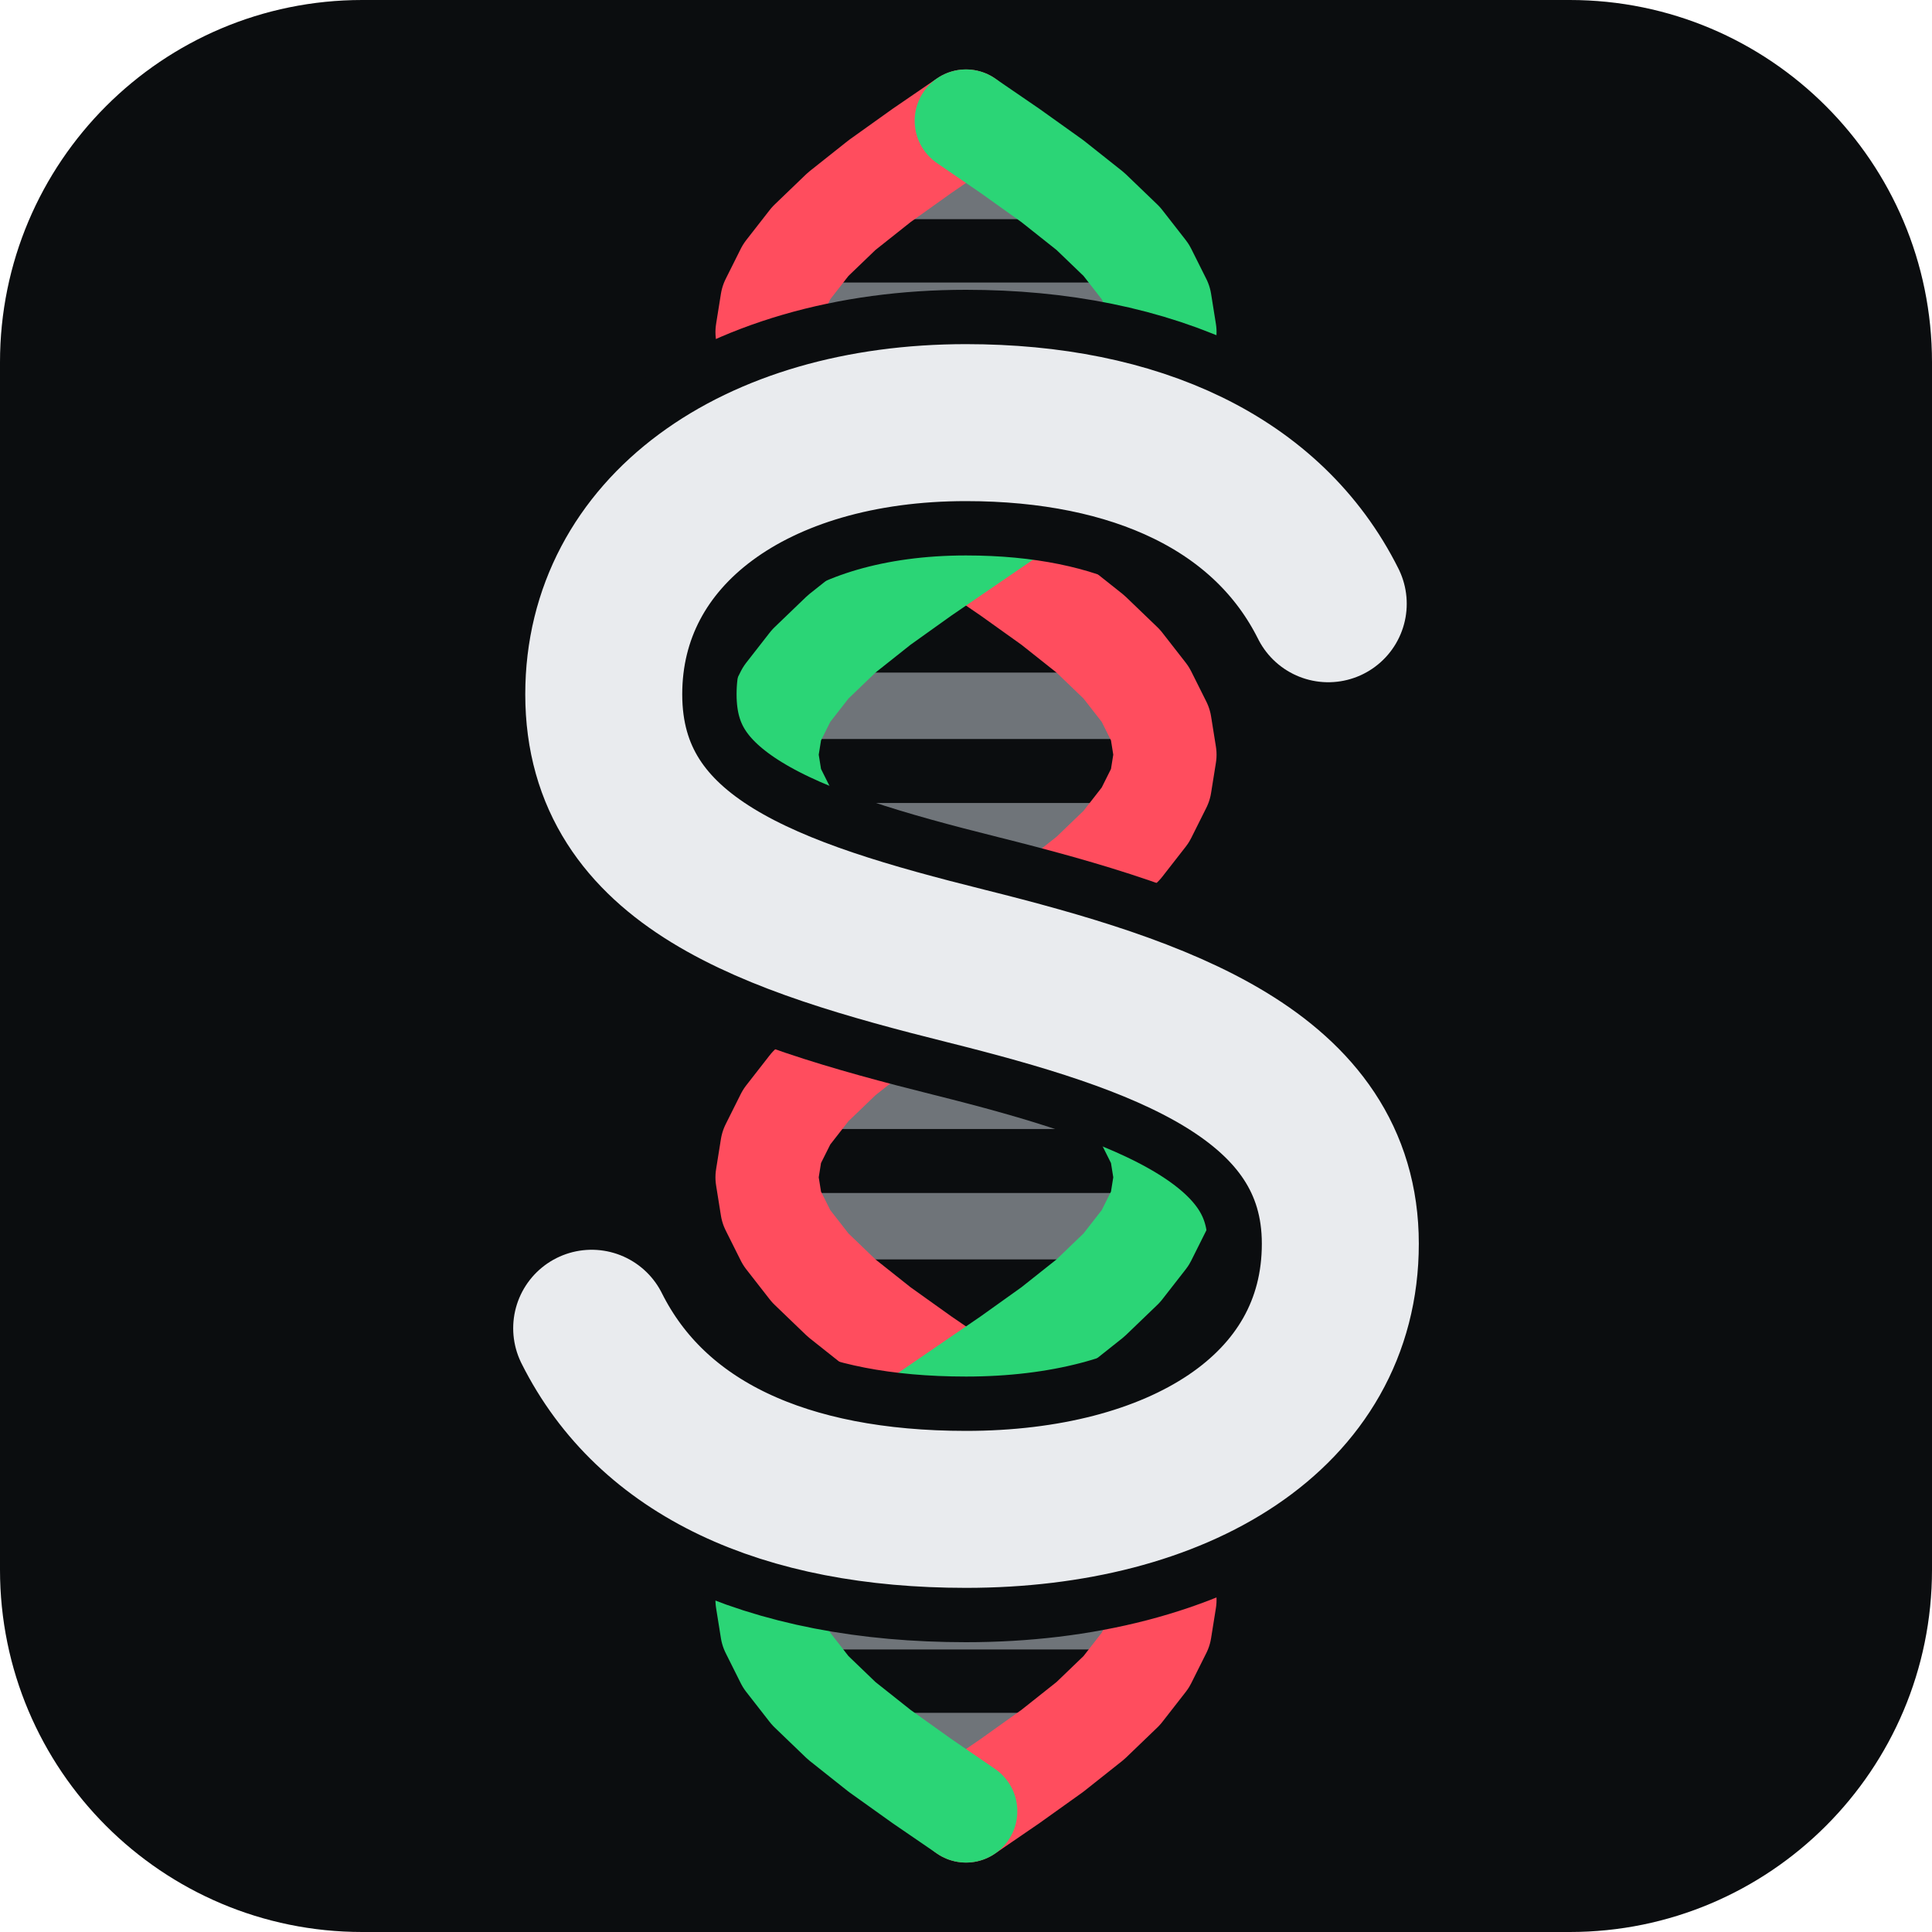
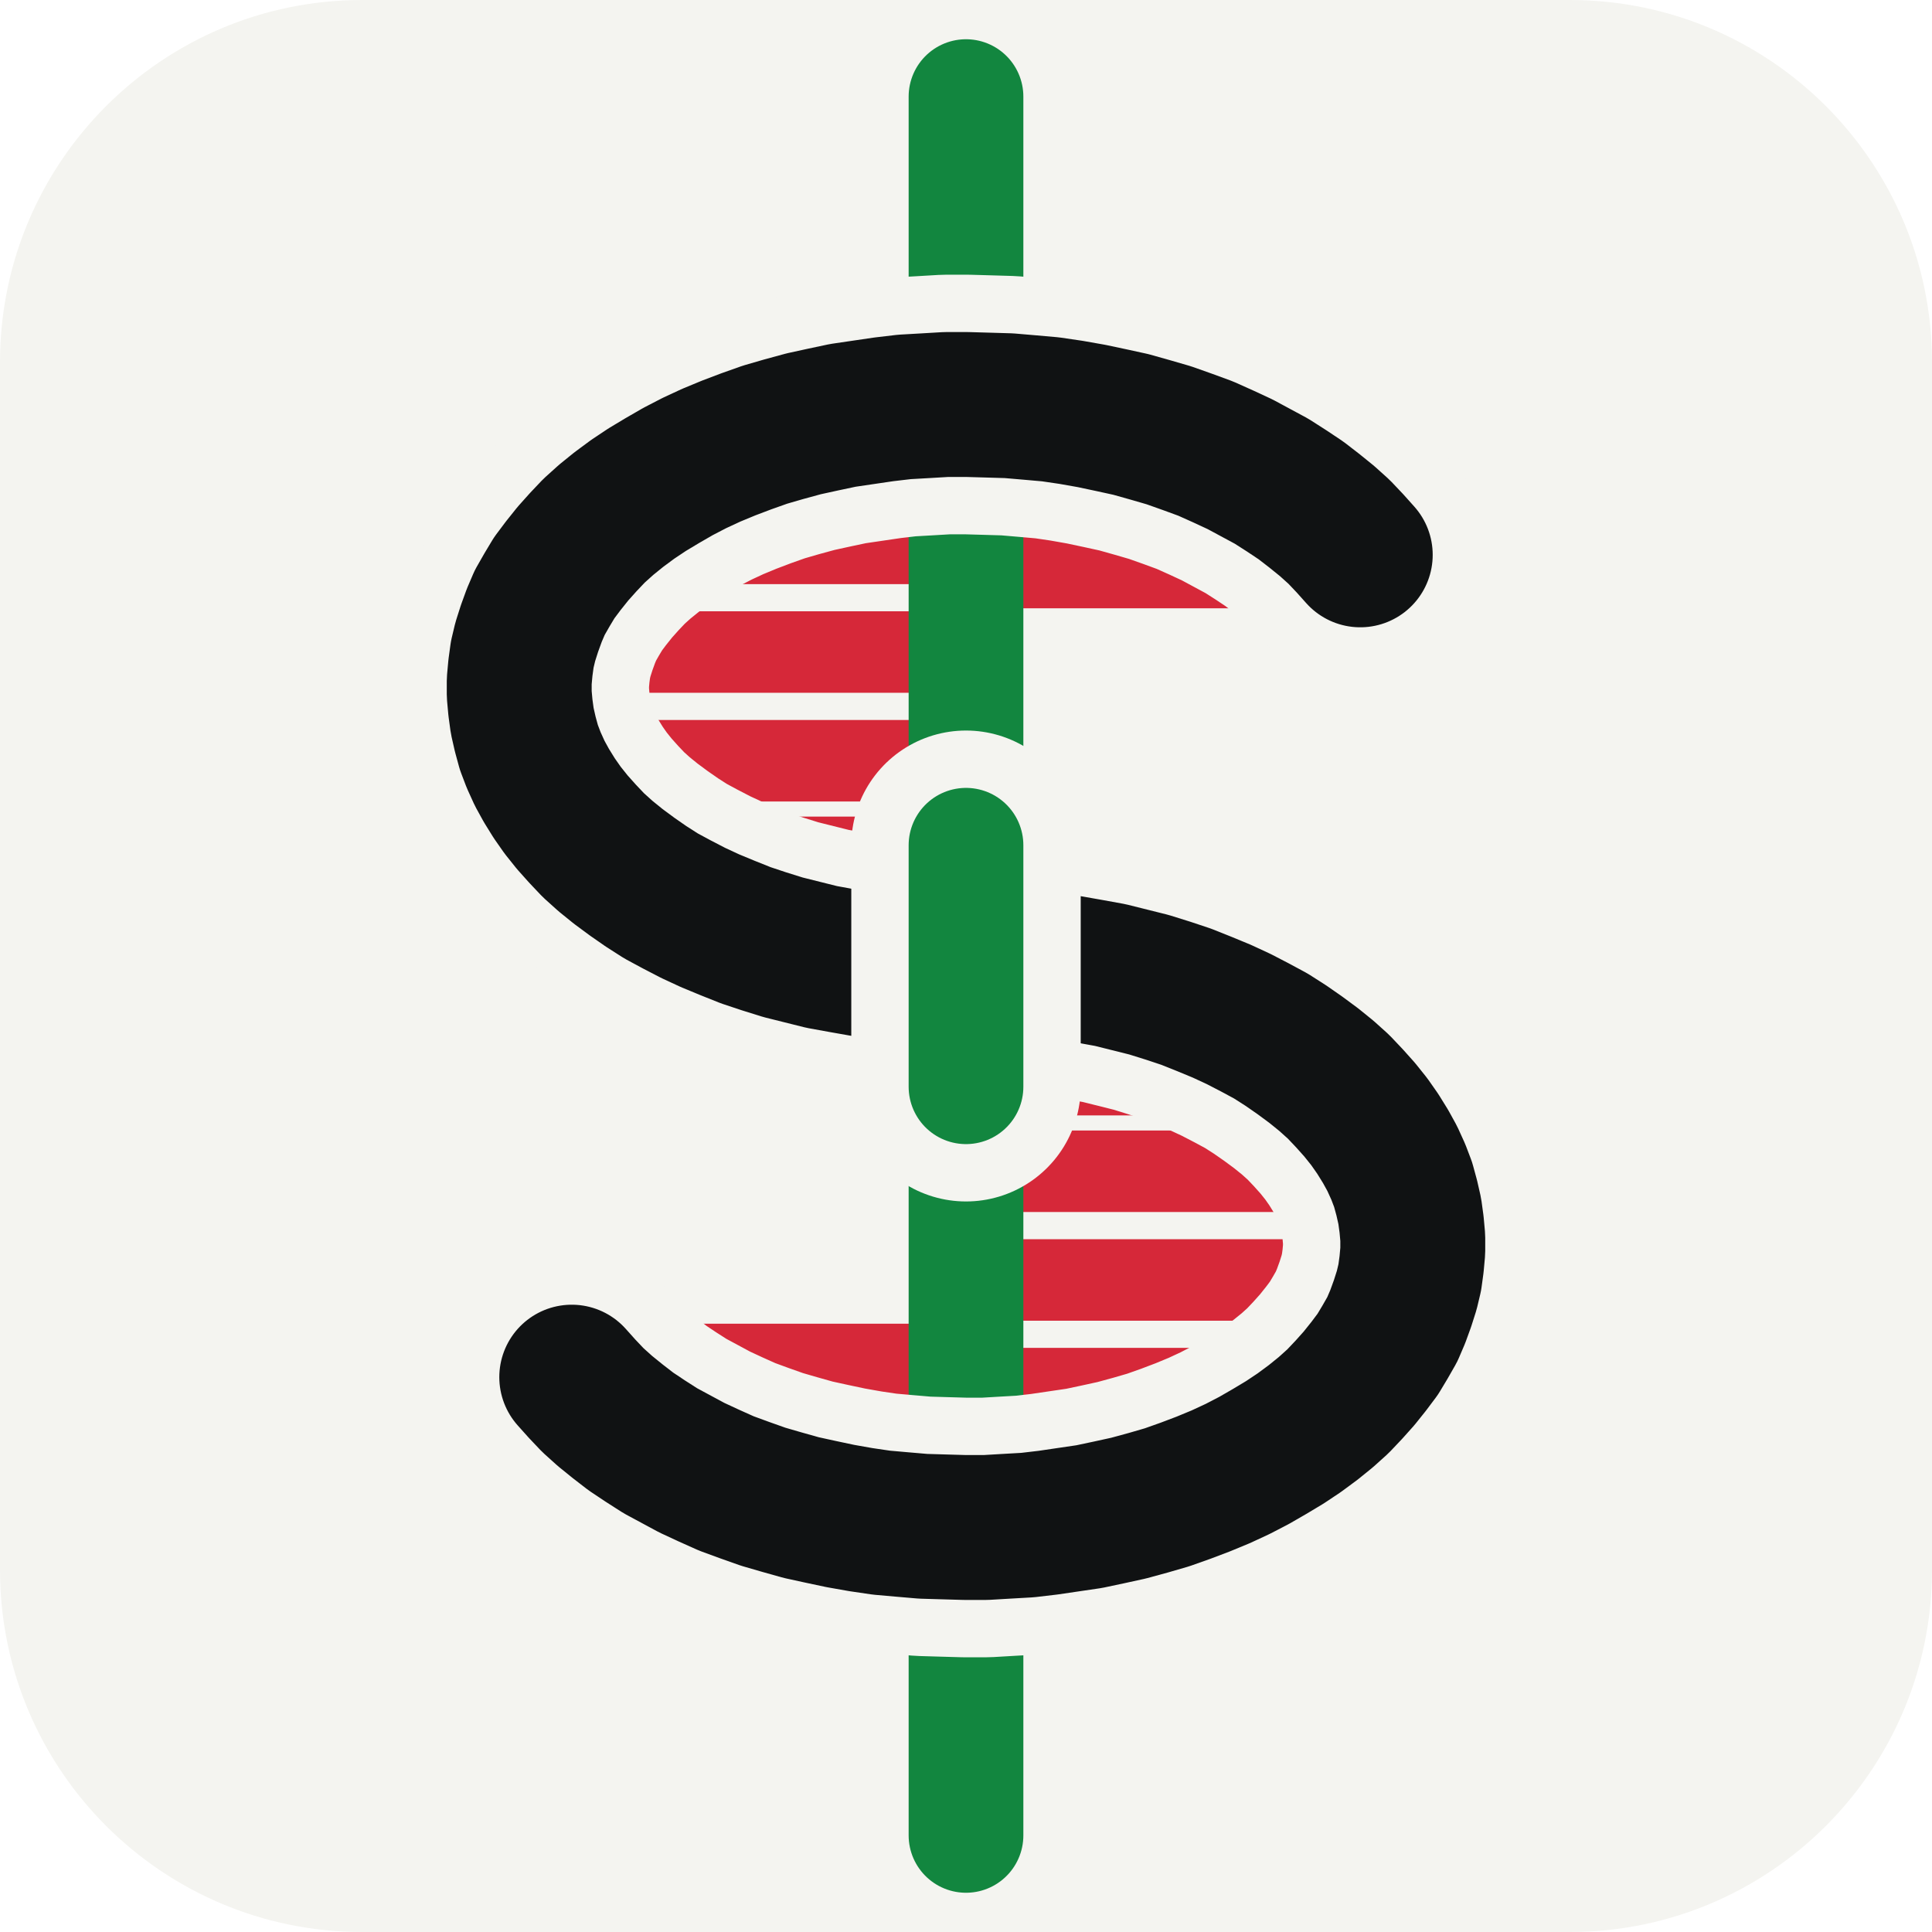
<svg xmlns="http://www.w3.org/2000/svg" viewBox="0 0 32 32">
-   <rect width="32" height="32" rx="6" fill="#0b0d0f" />
+   <rect width="32" height="32" rx="6" fill="#f4f4f0" />
  <g fill="none" stroke-linecap="round" stroke-linejoin="round">
-     <path stroke="#9aa0a6" stroke-width="1.1" opacity="0.7" d="M15.17 3.08H16.83M13.42 5.23H18.58M14.51 7.38H17.49M13.61 11.69H18.39M13.98 13.85H18.02M13.98 18.15H18.02M13.61 20.31H18.39M14.51 24.62H17.49M13.42 26.77H18.58M15.17 28.92H16.83" />
-     <path stroke="#ff4d5e" stroke-width="1.7" d="M16.00 2.00 L15.27 2.50 L14.57 3.00 L13.94 3.50 L13.42 4.00 L13.03 4.50 L12.78 5.00 L12.70 5.50 L12.78 6.00 L13.03 6.50 L13.42 7.00 L13.94 7.50 L14.57 8.00 L15.27 8.50 L16.00 9.00 L16.73 9.50 L17.43 10.00 L18.06 10.50 L18.58 11.00 L18.97 11.50 L19.22 12.00 L19.30 12.50 L19.22 13.00 L18.97 13.50 L18.58 14.00 L18.06 14.50 L17.43 15.00 L16.73 15.50 L16.00 16.00 L15.27 16.50 L14.57 17.00 L13.94 17.50 L13.42 18.00 L13.03 18.50 L12.78 19.00 L12.70 19.50 L12.78 20.00 L13.03 20.50 L13.42 21.00 L13.94 21.50 L14.57 22.00 L15.27 22.50 L16.00 23.00 L16.73 23.50 L17.43 24.00 L18.06 24.50 L18.58 25.00 L18.97 25.50 L19.22 26.00 L19.30 26.50 L19.22 27.00 L18.97 27.50 L18.58 28.00 L18.06 28.50 L17.43 29.00 L16.73 29.50 L16.00 30.00" />
-     <path stroke="#2bd576" stroke-width="1.7" d="M16.00 2.00 L16.73 2.50 L17.43 3.00 L18.06 3.50 L18.58 4.00 L18.97 4.50 L19.22 5.00 L19.30 5.50 L19.22 6.00 L18.97 6.50 L18.58 7.00 L18.06 7.50 L17.43 8.00 L16.73 8.50 L16.00 9.00 L15.27 9.50 L14.57 10.00 L13.94 10.50 L13.42 11.00 L13.03 11.50 L12.78 12.00 L12.70 12.50 L12.78 13.00 L13.03 13.50 L13.42 14.00 L13.94 14.50 L14.57 15.00 L15.27 15.50 L16.00 16.00 L16.73 16.50 L17.43 17.00 L18.06 17.50 L18.58 18.00 L18.97 18.50 L19.22 19.00 L19.30 19.50 L19.22 20.00 L18.97 20.50 L18.58 21.00 L18.06 21.50 L17.43 22.00 L16.73 22.50 L16.00 23.00 L15.27 23.50 L14.57 24.00 L13.94 24.50 L13.42 25.00 L13.03 25.50 L12.78 26.00 L12.70 26.50 L12.78 27.00 L13.03 27.50 L13.42 28.00 L13.94 28.50 L14.57 29.00 L15.27 29.50 L16.00 30.00" />
-     <path stroke="#0b0d0f" stroke-width="4.4" d="M22 10C21 8 18.8 7 16 7C12.5 7 10 8.8 10 11.5C10 14.3 12.8 15.2 16 16C19.2 16.8 22.2 17.8 22.2 20.6C22.2 23.4 19.5 25 16 25C13 25 10.8 24 9.8 22" />
-     <path stroke="#e9ebee" stroke-width="2.6" d="M22 10C21 8 18.8 7 16 7C12.5 7 10 8.8 10 11.5C10 14.3 12.8 15.2 16 16C19.2 16.8 22.2 17.8 22.2 20.6C22.2 23.4 19.5 25 16 25C13 25 10.8 24 9.8 22" />
+     <path stroke="#d62839" stroke-width="1.35" d="M15.10 9.00H10.56M15.10 10.80H9.55M15.10 12.60H9.74M15.10 14.20H10.93M15.10 22.60H10.37M16.90 17.80H21.07M16.90 19.40H22.26M16.90 21.20H22.45M16.90 23.00H21.44M16.90 9.40H21.63" />
+     <path stroke="#12863f" stroke-width="1.9" d="M16 1.6V30.4" />
+     <path stroke="#f4f4f0" stroke-width="4.3" d="M22.53 9.19 L22.36 9.00 L22.18 8.81 L21.98 8.63 L21.77 8.46 L21.55 8.29 L21.31 8.13 L21.06 7.97 L20.80 7.83 L20.54 7.69 L20.26 7.56 L19.97 7.43 L19.67 7.32 L19.36 7.21 L19.05 7.12 L18.73 7.03 L18.41 6.96 L18.08 6.89 L17.74 6.83 L17.40 6.78 L17.06 6.75 L16.71 6.72 L16.37 6.71 L16.02 6.70 L15.67 6.70 L15.33 6.72 L14.98 6.74 L14.64 6.78 L14.30 6.83 L13.96 6.88 L13.63 6.95 L13.31 7.02 L12.98 7.11 L12.67 7.20 L12.36 7.31 L12.07 7.42 L11.78 7.54 L11.50 7.67 L11.23 7.81 L10.97 7.96 L10.72 8.11 L10.48 8.27 L10.25 8.44 L10.04 8.61 L9.84 8.79 L9.66 8.98 L9.49 9.17 L9.33 9.37 L9.18 9.57 L9.06 9.77 L8.94 9.98 L8.85 10.19 L8.77 10.41 L8.70 10.63 L8.65 10.84 L8.62 11.06 L8.60 11.28 L8.60 11.50 L8.62 11.72 L8.65 11.94 L8.70 12.16 L8.76 12.38 L8.84 12.59 L8.94 12.81 L9.05 13.01 L9.18 13.22 L9.32 13.42 L9.48 13.62 L9.65 13.81 L9.83 14.00 L10.03 14.18 L10.24 14.35 L10.47 14.52 L10.70 14.68 L10.95 14.84 L11.21 14.98 L11.48 15.12 L11.76 15.25 L12.05 15.37 L12.35 15.49 L12.65 15.59 L12.97 15.69 L13.29 15.77 L13.61 15.85 L13.94 15.91 L14.28 15.97 L14.62 16.02 L14.96 16.05 L15.31 16.08 L15.65 16.09 L16.00 16.10 L16.35 15.91 L16.69 15.92 L17.04 15.95 L17.38 15.98 L17.72 16.03 L18.06 16.09 L18.39 16.15 L18.71 16.23 L19.03 16.31 L19.35 16.41 L19.65 16.51 L19.95 16.63 L20.24 16.75 L20.52 16.88 L20.79 17.02 L21.05 17.16 L21.30 17.32 L21.53 17.48 L21.76 17.65 L21.97 17.82 L22.17 18.00 L22.35 18.19 L22.52 18.38 L22.68 18.58 L22.82 18.78 L22.95 18.99 L23.06 19.19 L23.16 19.41 L23.24 19.62 L23.30 19.84 L23.35 20.06 L23.38 20.28 L23.40 20.50 L23.40 20.72 L23.38 20.94 L23.35 21.16 L23.30 21.37 L23.23 21.59 L23.15 21.81 L23.06 22.02 L22.94 22.23 L22.82 22.43 L22.67 22.63 L22.51 22.83 L22.34 23.02 L22.16 23.21 L21.96 23.39 L21.75 23.56 L21.52 23.73 L21.28 23.89 L21.03 24.04 L20.77 24.19 L20.50 24.33 L20.22 24.46 L19.93 24.58 L19.64 24.69 L19.33 24.80 L19.02 24.89 L18.69 24.98 L18.37 25.05 L18.04 25.12 L17.70 25.17 L17.36 25.22 L17.02 25.26 L16.67 25.28 L16.33 25.30 L15.98 25.30 L15.63 25.29 L15.29 25.28 L14.94 25.25 L14.60 25.22 L14.26 25.17 L13.92 25.11 L13.59 25.04 L13.27 24.97 L12.95 24.88 L12.64 24.79 L12.33 24.68 L12.03 24.57 L11.74 24.44 L11.46 24.31 L11.20 24.17 L10.94 24.03 L10.69 23.87 L10.45 23.71 L10.23 23.54 L10.02 23.37 L9.82 23.19 L9.64 23.00 L9.47 22.81" />
+     <path stroke="#101213" stroke-width="2.4" d="M22.53 9.19 L22.36 9.00 L22.18 8.81 L21.98 8.63 L21.77 8.46 L21.55 8.29 L21.31 8.13 L21.06 7.97 L20.80 7.83 L20.54 7.69 L20.26 7.56 L19.97 7.43 L19.67 7.32 L19.36 7.21 L19.05 7.12 L18.73 7.03 L18.41 6.96 L18.08 6.89 L17.74 6.83 L17.40 6.78 L17.06 6.75 L16.71 6.72 L16.37 6.71 L16.02 6.70 L15.67 6.70 L15.33 6.72 L14.98 6.74 L14.64 6.78 L14.30 6.83 L13.96 6.88 L13.63 6.95 L13.31 7.02 L12.98 7.11 L12.67 7.20 L12.36 7.31 L12.07 7.42 L11.78 7.54 L11.50 7.67 L11.23 7.81 L10.97 7.96 L10.72 8.11 L10.48 8.27 L10.25 8.44 L10.04 8.61 L9.84 8.79 L9.66 8.98 L9.49 9.17 L9.33 9.37 L9.18 9.57 L9.06 9.77 L8.94 9.98 L8.85 10.19 L8.77 10.41 L8.70 10.63 L8.65 10.84 L8.62 11.06 L8.60 11.28 L8.60 11.50 L8.62 11.72 L8.65 11.94 L8.70 12.16 L8.76 12.38 L8.84 12.59 L8.94 12.81 L9.05 13.01 L9.18 13.22 L9.32 13.42 L9.48 13.62 L9.65 13.81 L9.83 14.00 L10.03 14.18 L10.24 14.35 L10.47 14.52 L10.70 14.68 L10.95 14.84 L11.21 14.98 L11.48 15.12 L11.76 15.25 L12.05 15.37 L12.35 15.49 L12.65 15.59 L12.97 15.69 L13.29 15.77 L13.61 15.85 L13.94 15.91 L14.28 15.97 L14.62 16.02 L14.96 16.05 L15.31 16.08 L15.65 16.09 L16.00 16.10 L16.35 15.91 L16.69 15.92 L17.04 15.95 L17.38 15.98 L17.72 16.03 L18.06 16.09 L18.39 16.15 L18.71 16.23 L19.03 16.31 L19.35 16.41 L19.65 16.51 L19.95 16.63 L20.24 16.75 L20.52 16.88 L20.79 17.02 L21.05 17.16 L21.30 17.32 L21.53 17.48 L21.76 17.65 L21.97 17.82 L22.17 18.00 L22.35 18.19 L22.52 18.38 L22.68 18.58 L22.82 18.78 L22.95 18.99 L23.06 19.19 L23.16 19.41 L23.24 19.62 L23.30 19.84 L23.35 20.06 L23.38 20.28 L23.40 20.50 L23.40 20.72 L23.38 20.94 L23.35 21.16 L23.30 21.37 L23.23 21.59 L23.15 21.81 L23.06 22.02 L22.94 22.23 L22.82 22.43 L22.67 22.63 L22.51 22.83 L22.34 23.02 L22.16 23.21 L21.96 23.39 L21.75 23.56 L21.52 23.73 L21.28 23.89 L21.03 24.04 L20.77 24.19 L20.50 24.33 L20.22 24.46 L19.93 24.58 L19.64 24.69 L19.33 24.80 L19.02 24.89 L18.69 24.98 L18.37 25.05 L18.04 25.12 L17.70 25.17 L17.36 25.22 L17.02 25.26 L16.67 25.28 L16.33 25.30 L15.98 25.30 L15.63 25.29 L15.29 25.28 L14.94 25.25 L14.60 25.22 L14.26 25.17 L13.92 25.11 L13.59 25.04 L13.27 24.97 L12.95 24.88 L12.64 24.79 L12.33 24.68 L12.03 24.57 L11.74 24.44 L11.46 24.31 L11.20 24.17 L10.94 24.03 L10.69 23.87 L10.45 23.71 L10.23 23.54 L10.02 23.37 L9.82 23.19 L9.64 23.00 L9.47 22.81" />
+     <path stroke="#f4f4f0" stroke-width="3.8" d="M16 14V18" />
+     <path stroke="#12863f" stroke-width="1.9" d="M16 14V18" />
  </g>
</svg>
